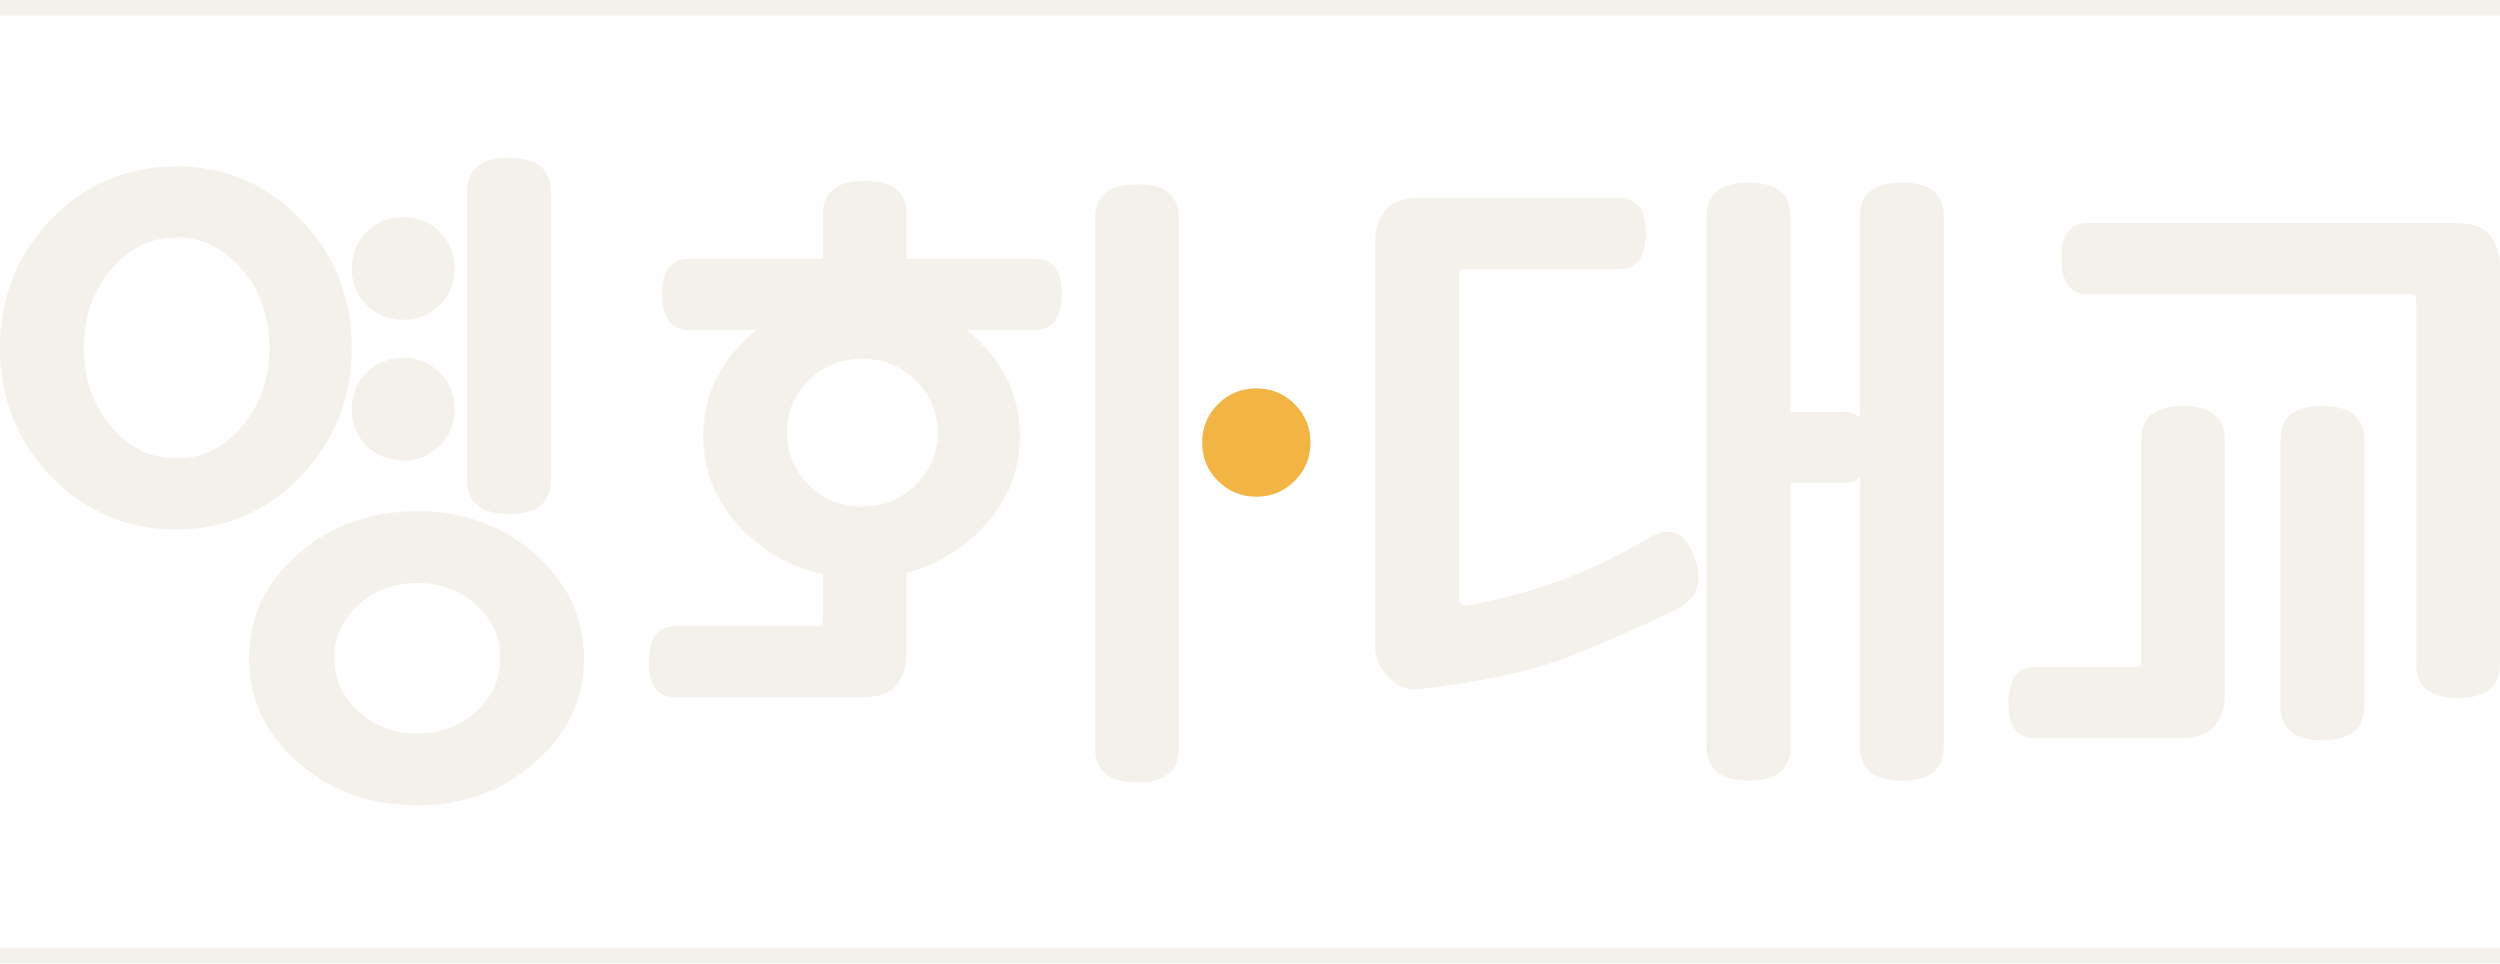
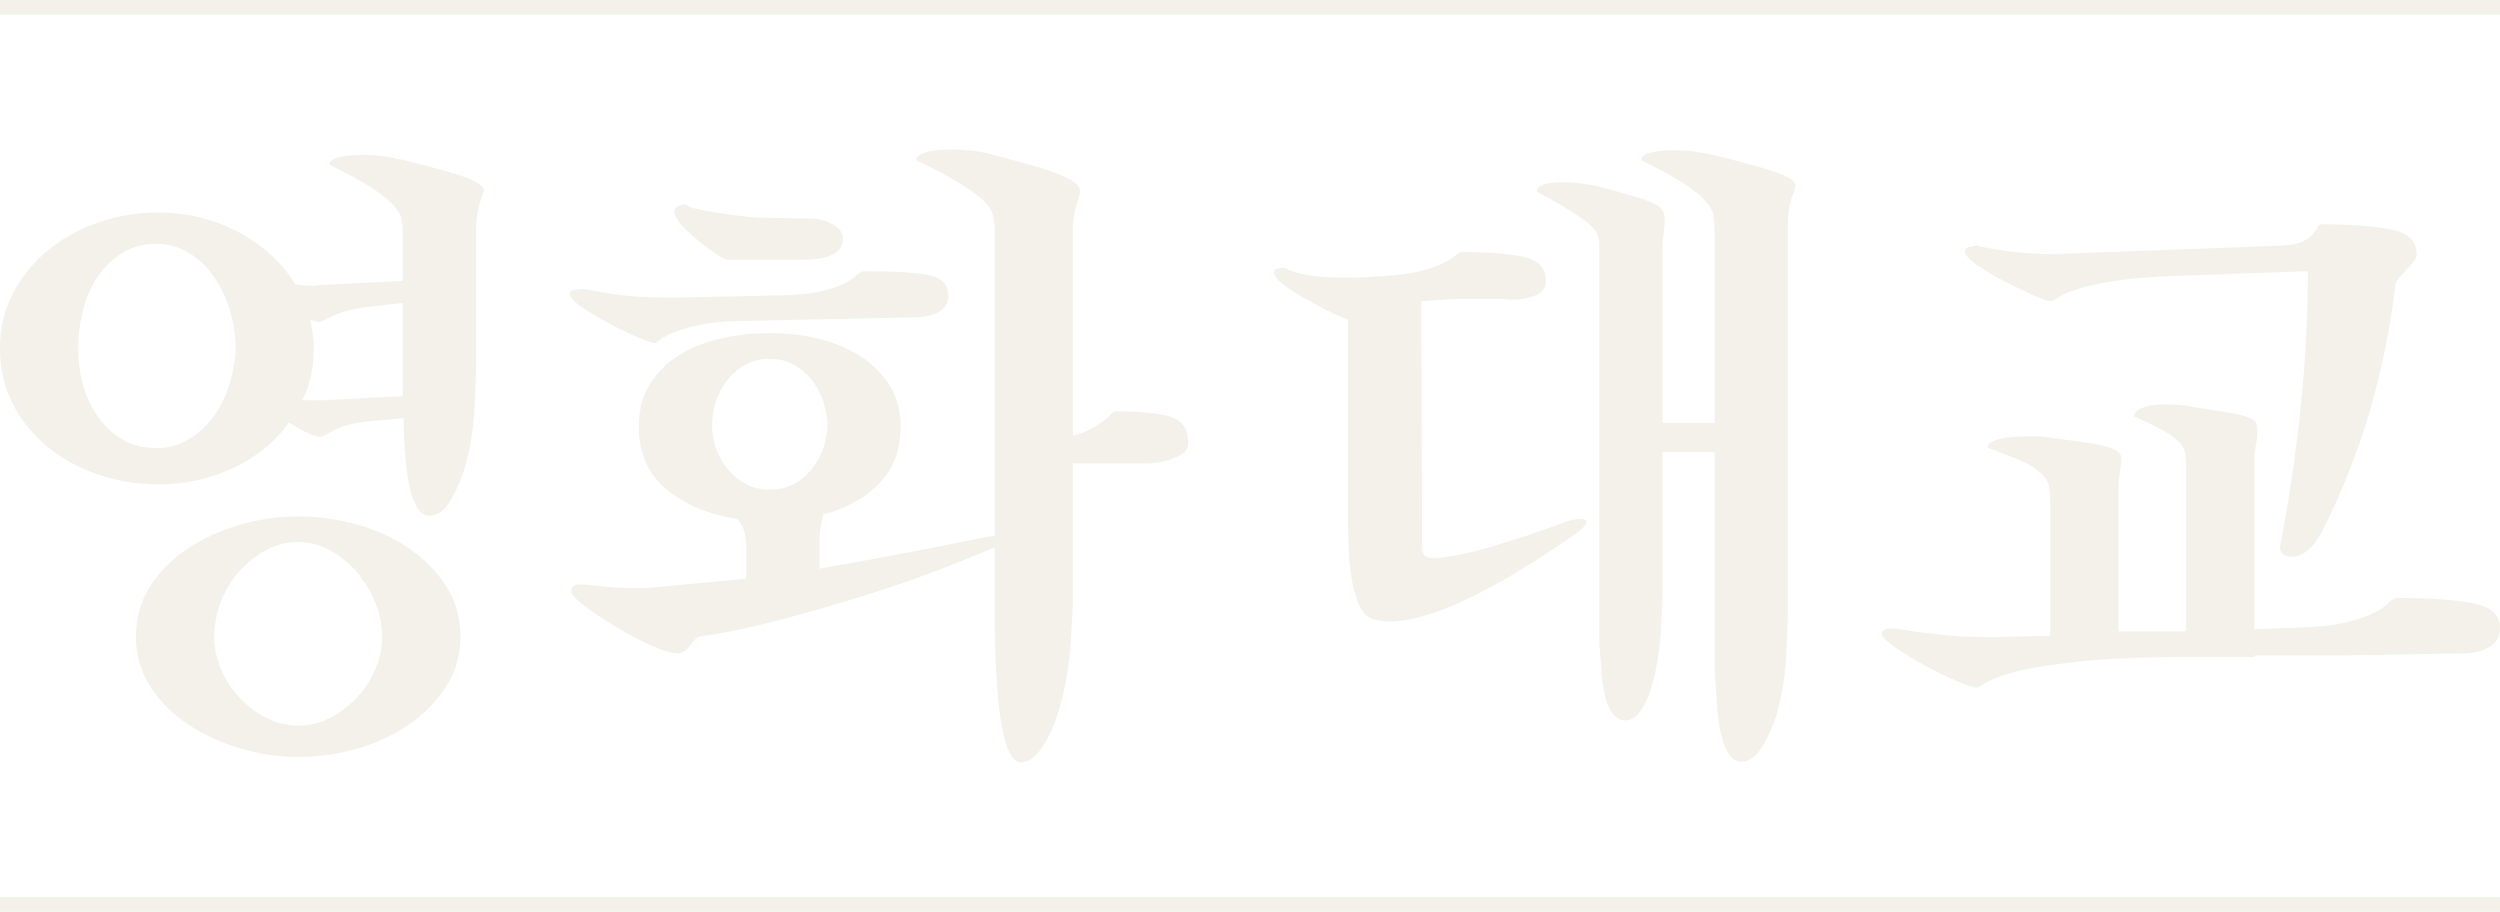
- <svg xmlns="http://www.w3.org/2000/svg" viewBox="0 -24.4 386.2 148.8" width="386.2" height="148.8">
-   <rect x="0" y="-24.4" width="386.2" height="2.4" fill="#F4F1EA" />
-   <rect x="0" y="122" width="386.2" height="2.4" fill="#F4F1EA" />
-   <path transform="translate(-5.33 89.57) scale(0.1087)" fill="#F4F1EA" d="M832.0 -366.0Q832.0 -318.0 772.5 -318.0Q713.0 -318.0 713.0 -366.0V-776.0Q713.0 -824.0 772.5 -824.0Q832.0 -824.0 832.0 -776.0Z M695.0 -667.0Q695.0 -636.0 674.0 -615.0Q653.0 -594.0 622.0 -594.0Q591.0 -594.0 570.0 -615.0Q549.0 -636.0 549.0 -667.0Q549.0 -698.0 570.0 -719.0Q591.0 -740.0 622.0 -740.0Q653.0 -740.0 674.0 -719.0Q695.0 -698.0 695.0 -667.0Z M695.0 -467.0Q695.0 -436.0 674.0 -415.0Q653.0 -394.0 622.0 -394.0Q591.0 -394.0 570.0 -415.0Q549.0 -436.0 549.0 -467.0Q549.0 -498.0 570.0 -519.0Q591.0 -540.0 622.0 -540.0Q653.0 -540.0 674.0 -519.0Q695.0 -498.0 695.0 -467.0Z M549.0 -554.0Q549.0 -448.0 476.5 -372.0Q404.0 -296.0 300.0 -296.0Q194.0 -296.0 121.5 -371.5Q49.0 -447.0 49.0 -554.0Q49.0 -661.0 121.5 -736.5Q194.0 -812.0 300.0 -812.0Q404.0 -812.0 476.5 -736.5Q549.0 -661.0 549.0 -554.0Z M432.0 -554.0Q432.0 -619.0 393.5 -665.0Q355.0 -711.0 300.0 -711.0Q245.0 -711.0 206.5 -665.0Q168.0 -619.0 168.0 -554.0Q168.0 -489.0 206.5 -443.0Q245.0 -397.0 300.0 -397.0Q355.0 -397.0 393.5 -443.0Q432.0 -489.0 432.0 -554.0Z M879.0 -113.0Q879.0 -27.0 810.0 34.5Q741.0 96.0 642.0 96.0Q542.0 96.0 472.5 35.0Q403.0 -26.0 403.0 -113.0Q403.0 -200.0 472.5 -261.0Q542.0 -322.0 642.0 -322.0Q741.0 -322.0 810.0 -260.5Q879.0 -199.0 879.0 -113.0Z M760.0 -113.0Q760.0 -158.0 725.5 -189.0Q691.0 -220.0 642.0 -220.0Q593.0 -220.0 558.5 -189.0Q524.0 -158.0 524.0 -113.0Q524.0 -68.0 558.5 -37.0Q593.0 -6.0 642.0 -6.0Q691.0 -6.0 725.5 -37.0Q760.0 -68.0 760.0 -113.0Z" />
-   <path transform="translate(98.53 93.64) scale(0.1087)" fill="#F4F1EA" d="M382.0 -155.0Q382.0 -132.0 368.5 -113.5Q355.0 -95.0 319.0 -95.0H53.0Q15.0 -95.0 15.5 -145.5Q16.0 -196.0 53.0 -196.0H254.0Q261.0 -196.0 262.0 -199.0Q263.0 -202.0 263.0 -206.0V-270.0Q203.0 -283.0 158.0 -324.0Q93.0 -384.0 93.0 -466.0Q93.0 -549.0 158.0 -608.0Q163.0 -612.0 169.0 -617.0H72.0Q35.0 -617.0 34.5 -667.5Q34.0 -718.0 72.0 -718.0H263.0V-781.0Q263.0 -829.0 322.5 -829.0Q382.0 -829.0 382.0 -781.0V-718.0H564.0Q603.0 -718.0 602.5 -667.5Q602.0 -617.0 564.0 -617.0H467.0Q473.0 -612.0 478.0 -608.0Q543.0 -549.0 543.0 -466.0Q543.0 -384.0 478.0 -324.0Q436.0 -286.0 382.0 -272.0Z M769.0 -22.0Q769.0 26.0 709.5 26.0Q650.0 26.0 650.0 -22.0V-776.0Q650.0 -824.0 709.5 -824.0Q769.0 -824.0 769.0 -776.0Z M426.0 -471.0Q426.0 -515.0 394.5 -545.5Q363.0 -576.0 319.0 -576.0Q274.0 -576.0 243.0 -545.5Q212.0 -515.0 212.0 -471.0Q212.0 -427.0 243.0 -396.5Q274.0 -366.0 319.0 -366.0Q363.0 -366.0 394.5 -396.5Q426.0 -427.0 426.0 -471.0Z" />
-   <path transform="translate(98.53 93.64) scale(0.1087)" fill="#F2B544" d="M956.0 -457.0Q956.0 -425.0 933.5 -402.5Q911.0 -380.0 879.0 -380.0Q847.0 -380.0 824.5 -402.5Q802.0 -425.0 802.0 -457.0Q802.0 -489.0 824.5 -511.5Q847.0 -534.0 879.0 -534.0Q911.0 -534.0 933.5 -511.5Q956.0 -489.0 956.0 -457.0Z" />
-   <path transform="translate(204.62 93.37) scale(0.1087)" fill="#F4F1EA" d="M662.0 -22.0Q662.0 26.0 602.5 26.0Q543.0 26.0 543.0 -22.0V-776.0Q543.0 -824.0 602.5 -824.0Q662.0 -824.0 662.0 -776.0V-498.0H737.0Q752.0 -498.0 761.0 -490.0V-776.0Q761.0 -824.0 820.5 -824.0Q880.0 -824.0 880.0 -776.0V-22.0Q880.0 26.0 820.5 26.0Q761.0 26.0 761.0 -22.0V-405.0Q752.0 -397.0 737.0 -397.0H662.0Z M72.0 -742.0Q72.0 -765.0 85.5 -783.5Q99.0 -802.0 135.0 -802.0H419.0Q457.0 -802.0 456.5 -751.5Q456.0 -701.0 419.0 -701.0H200.0Q193.0 -701.0 192.0 -698.0Q191.0 -695.0 191.0 -691.0V-233.0Q191.0 -229.0 193.5 -225.5Q196.0 -222.0 200.0 -223.0Q256.0 -231.0 325.0 -255.0Q394.0 -279.0 461.0 -319.0Q505.0 -345.0 525.5 -292.5Q546.0 -240.0 499.0 -217.0Q432.0 -184.0 352.0 -152.0Q272.0 -120.0 135.0 -104.0Q110.0 -101.0 91.0 -121.0Q72.0 -141.0 72.0 -164.0Z" />
-   <path transform="translate(308.59 97.23) scale(0.1087)" fill="#F4F1EA" d="M714.0 -175.0Q714.0 -127.0 654.5 -127.0Q595.0 -127.0 595.0 -175.0V-691.0Q595.0 -695.0 594.0 -698.0Q593.0 -701.0 586.0 -701.0H128.0Q91.0 -701.0 90.5 -751.5Q90.0 -802.0 128.0 -802.0H651.0Q687.0 -802.0 700.5 -783.5Q714.0 -765.0 714.0 -742.0Z M323.0 -130.0Q323.0 -107.0 309.5 -88.5Q296.0 -70.0 260.0 -70.0H53.0Q15.0 -70.0 15.5 -120.5Q16.0 -171.0 53.0 -171.0H195.0Q202.0 -171.0 203.0 -174.0Q204.0 -177.0 204.0 -181.0V-494.0Q204.0 -542.0 263.5 -542.0Q323.0 -542.0 323.0 -494.0Z M521.0 -115.0Q521.0 -67.0 461.5 -67.0Q402.0 -67.0 402.0 -115.0V-494.0Q402.0 -542.0 461.5 -542.0Q521.0 -542.0 521.0 -494.0Z" />
+ <svg xmlns="http://www.w3.org/2000/svg" viewBox="0 -24.4 407.97 148.8" width="407.97" height="148.8">
+   <rect x="0" y="-24.4" width="407.97" height="2.4" fill="#F4F1EA" />
+   <rect x="0" y="122" width="407.97" height="2.4" fill="#F4F1EA" />
+   <path transform="translate(-7.55 93.09) scale(0.11614)" fill="#F4F1EA" d="M471.0 -418.0Q503.0 -398.0 514.0 -398.0Q517.0 -397.0 534.5 -407.0Q552.0 -417.0 587.0 -420.0L632.0 -424.0Q634.0 -287.0 668.0 -287.0Q683.0 -287.0 694.0 -302.5Q705.0 -318.0 713.5 -341.0Q722.0 -364.0 726.5 -391.0Q731.0 -418.0 732.0 -442.0L734.0 -493.0V-690.0Q734.0 -709.0 739.0 -726.0Q742.0 -735.0 745.0 -743.0Q745.0 -753.0 720.5 -762.0Q696.0 -771.0 631.0 -787.0Q617.0 -790.0 604.0 -792.0Q591.0 -794.0 578.0 -794.0Q528.0 -794.0 528.0 -780.0Q567.0 -761.0 587.5 -747.5Q608.0 -734.0 618.0 -723.0Q628.0 -712.0 629.5 -702.5Q631.0 -693.0 631.0 -683.0V-617.0L514.0 -611.0Q512.0 -611.0 509.5 -610.5Q507.0 -610.0 505.0 -610.0Q500.0 -610.0 493.5 -610.5Q487.0 -611.0 480.0 -612.0Q451.0 -659.0 399.0 -686.0Q347.0 -713.0 287.0 -713.0Q243.0 -713.0 203.0 -699.0Q163.0 -685.0 132.5 -660.0Q102.0 -635.0 83.5 -600.0Q65.0 -565.0 65.0 -522.0Q65.0 -479.0 83.0 -444.0Q101.0 -409.0 131.5 -384.0Q162.0 -359.0 202.5 -345.0Q243.0 -331.0 287.0 -331.0Q343.0 -331.0 392.5 -354.0Q442.0 -377.0 471.0 -418.0Z M506.0 -522.0Q506.0 -532.0 504.5 -542.0Q503.0 -552.0 501.0 -563.0Q510.0 -559.0 514.0 -559.0Q517.0 -560.0 534.5 -568.5Q552.0 -577.0 587.0 -581.0L631.0 -586.0V-455.0L514.0 -449.0Q495.0 -449.0 490.0 -450.0Q506.0 -481.0 506.0 -522.0Z M396.0 -522.0Q395.0 -496.0 387.0 -470.5Q379.0 -445.0 364.5 -425.5Q350.0 -406.0 329.5 -394.0Q309.0 -382.0 285.0 -382.0Q259.0 -382.0 239.0 -393.0Q219.0 -404.0 204.5 -423.5Q190.0 -443.0 182.5 -468.0Q175.0 -493.0 175.0 -522.0Q175.0 -550.0 182.0 -577.0Q189.0 -604.0 203.0 -624.0Q217.0 -644.0 237.5 -656.5Q258.0 -669.0 284.0 -669.0Q309.0 -669.0 330.0 -656.5Q351.0 -644.0 365.5 -623.0Q380.0 -602.0 388.0 -575.5Q396.0 -549.0 396.0 -522.0Z M712.0 -117.0Q712.0 -156.0 692.5 -187.0Q673.0 -218.0 641.5 -240.0Q610.0 -262.0 568.5 -274.0Q527.0 -286.0 484.0 -286.0Q442.0 -286.0 401.0 -274.0Q360.0 -262.0 327.5 -240.0Q295.0 -218.0 275.5 -187.0Q256.0 -156.0 256.0 -117.0Q256.0 -79.0 275.5 -48.0Q295.0 -17.0 327.5 5.0Q360.0 27.0 401.0 39.5Q442.0 52.0 484.0 52.0Q527.0 52.0 568.0 40.0Q609.0 28.0 641.0 5.5Q673.0 -17.0 692.5 -48.0Q712.0 -79.0 712.0 -117.0Z M602.0 -117.0Q602.0 -94.0 592.5 -71.5Q583.0 -49.0 566.5 -31.5Q550.0 -14.0 529.0 -3.0Q508.0 8.0 484.0 8.0Q460.0 8.0 439.0 -3.0Q418.0 -14.0 401.5 -31.5Q385.0 -49.0 375.5 -71.5Q366.0 -94.0 366.0 -117.0Q366.0 -141.0 375.0 -165.0Q384.0 -189.0 400.0 -207.5Q416.0 -226.0 437.5 -238.0Q459.0 -250.0 484.0 -250.0Q508.0 -250.0 529.5 -238.0Q551.0 -226.0 567.0 -207.0Q583.0 -188.0 592.5 -164.5Q602.0 -141.0 602.0 -117.0Z" />
+   <path transform="translate(91.58 92.33) scale(0.11614)" fill="#F4F1EA" d="M396.0 -670.0Q396.0 -682.0 381.0 -690.0Q366.0 -698.0 352.0 -698.0L293.0 -699.0Q273.0 -699.0 253.0 -701.5Q233.0 -704.0 217.0 -706.5Q201.0 -709.0 190.5 -711.5Q180.0 -714.0 178.0 -716.0Q176.0 -718.0 173.0 -718.0Q171.0 -718.0 165.0 -716.0Q159.0 -714.0 159.0 -708.0Q159.0 -700.0 169.5 -688.5Q180.0 -677.0 193.0 -666.5Q206.0 -656.0 218.0 -648.0Q230.0 -640.0 234.0 -640.0H337.0Q396.0 -640.0 396.0 -670.0Z M544.0 -589.0Q544.0 -612.0 519.0 -618.0Q494.0 -624.0 427.0 -624.0Q421.0 -624.0 416.0 -619.0Q411.0 -614.0 400.0 -608.0Q389.0 -602.0 368.0 -596.5Q347.0 -591.0 309.0 -590.0L162.0 -587.0H145.0Q123.0 -587.0 103.5 -588.5Q84.0 -590.0 68.5 -592.5Q53.0 -595.0 43.0 -597.0Q33.0 -599.0 32.0 -599.0H29.0Q28.0 -599.0 20.0 -598.0Q12.0 -597.0 12.0 -592.0Q12.0 -585.0 29.0 -573.5Q46.0 -562.0 67.5 -550.5Q89.0 -539.0 108.0 -531.0Q127.0 -523.0 131.0 -523.0Q133.0 -523.0 138.5 -527.5Q144.0 -532.0 157.0 -537.5Q170.0 -543.0 192.0 -548.0Q214.0 -553.0 249.0 -554.0L489.0 -559.0Q494.0 -559.0 503.5 -559.5Q513.0 -560.0 522.0 -563.0Q531.0 -566.0 537.5 -572.0Q544.0 -578.0 544.0 -589.0Z M609.0 -236.0V-155.0Q609.0 66.0 646.0 66.0Q660.0 66.0 672.5 49.5Q685.0 33.0 694.0 8.5Q703.0 -16.0 708.5 -45.0Q714.0 -74.0 716.0 -100.0L719.0 -155.0V-354.0H822.0Q838.0 -354.0 851.0 -358.0Q862.0 -361.0 871.5 -366.5Q881.0 -372.0 881.0 -383.0Q881.0 -412.0 856.0 -419.5Q831.0 -427.0 784.0 -427.0H778.0Q776.0 -427.0 772.0 -422.5Q768.0 -418.0 760.5 -412.5Q753.0 -407.0 742.5 -401.5Q732.0 -396.0 719.0 -393.0V-684.0Q719.0 -700.0 724.0 -716.5Q729.0 -733.0 729.0 -736.0Q729.0 -742.0 723.5 -747.0Q718.0 -752.0 704.5 -758.0Q691.0 -764.0 667.5 -771.0Q644.0 -778.0 609.0 -787.0Q592.0 -792.0 575.5 -793.5Q559.0 -795.0 545.0 -795.0Q525.0 -795.0 512.0 -791.0Q499.0 -787.0 499.0 -780.0Q538.0 -761.0 560.0 -747.5Q582.0 -734.0 593.0 -723.5Q604.0 -713.0 606.5 -703.5Q609.0 -694.0 609.0 -683.0V-252.0Q608.0 -252.0 604.5 -251.5Q601.0 -251.0 599.0 -251.0Q526.0 -236.0 467.0 -225.0Q408.0 -214.0 363.0 -206.0V-246.0Q363.0 -260.0 368.0 -282.0Q417.0 -295.0 447.0 -326.0Q477.0 -357.0 477.0 -405.0Q477.0 -439.0 461.5 -463.5Q446.0 -488.0 420.5 -504.5Q395.0 -521.0 362.0 -529.0Q329.0 -537.0 293.0 -537.0Q258.0 -537.0 224.5 -529.5Q191.0 -522.0 165.5 -506.0Q140.0 -490.0 124.5 -465.0Q109.0 -440.0 109.0 -405.0Q109.0 -350.0 148.0 -317.5Q187.0 -285.0 247.0 -276.0Q260.0 -264.0 260.0 -236.0V-192.0L133.0 -180.0Q124.0 -179.0 116.0 -179.0Q108.0 -179.0 101.0 -179.0Q73.0 -179.0 55.0 -181.5Q37.0 -184.0 27.0 -184.0Q14.0 -184.0 14.0 -174.0Q14.0 -168.0 32.5 -154.0Q51.0 -140.0 75.5 -125.0Q100.0 -110.0 125.5 -98.5Q151.0 -87.0 165.0 -87.0Q174.0 -88.0 181.0 -98.0Q188.0 -108.0 194.0 -111.0Q192.0 -110.0 222.0 -115.0Q252.0 -120.0 307.0 -134.0Q362.0 -148.0 439.5 -172.5Q517.0 -197.0 609.0 -236.0Z M374.0 -405.0Q372.0 -369.0 349.5 -343.0Q327.0 -317.0 293.0 -317.0Q276.0 -317.0 261.5 -324.0Q247.0 -331.0 236.0 -343.5Q225.0 -356.0 218.5 -372.5Q212.0 -389.0 212.0 -407.0Q212.0 -426.0 218.0 -443.0Q224.0 -460.0 235.0 -473.0Q246.0 -486.0 260.5 -493.5Q275.0 -501.0 293.0 -501.0Q311.0 -501.0 326.0 -493.0Q341.0 -485.0 351.5 -472.0Q362.0 -459.0 368.0 -441.5Q374.0 -424.0 374.0 -405.0Z" />
+   <path transform="translate(206.51 92.22) scale(0.11614)" fill="#F4F1EA" d="M558.0 -169.0V-369.0H631.0V-67.0L635.0 -6.0Q642.0 66.0 668.0 66.0Q683.0 66.0 694.0 51.0Q705.0 36.0 713.5 13.5Q722.0 -9.0 726.5 -36.5Q731.0 -64.0 732.0 -88.0L734.0 -139.0V-689.0Q734.0 -708.0 739.0 -725.0Q742.0 -734.0 745.0 -742.0Q745.0 -752.0 720.5 -761.0Q696.0 -770.0 631.0 -786.0Q617.0 -789.0 604.0 -791.0Q591.0 -793.0 578.0 -793.0Q528.0 -793.0 528.0 -779.0Q567.0 -760.0 587.5 -746.5Q608.0 -733.0 618.0 -722.0Q628.0 -711.0 629.5 -701.5Q631.0 -692.0 631.0 -682.0V-410.0H558.0V-654.0Q558.0 -664.0 559.5 -675.5Q561.0 -687.0 561.0 -694.0Q561.0 -701.0 559.0 -706.5Q557.0 -712.0 548.0 -717.0Q539.0 -722.0 520.5 -727.5Q502.0 -733.0 469.0 -742.0Q442.0 -748.0 418.0 -748.0Q381.0 -748.0 381.0 -735.0Q411.0 -719.0 428.5 -708.0Q446.0 -697.0 455.0 -689.0Q464.0 -681.0 466.5 -674.5Q469.0 -668.0 469.0 -660.0V-654.0V-102.0L473.0 -50.0Q477.0 -19.0 485.0 -5.5Q493.0 8.0 506.0 8.0Q518.0 8.0 527.0 -5.0Q536.0 -18.0 542.0 -37.5Q548.0 -57.0 551.5 -80.0Q555.0 -103.0 556.0 -124.0Z M440.0 -257.0Q451.0 -266.0 451.0 -271.0Q451.0 -275.0 442.0 -275.0Q435.0 -275.0 425.0 -272.0Q284.0 -220.0 234.0 -220.0Q227.0 -220.0 223.5 -224.0Q220.0 -228.0 220.0 -232.0L219.0 -581.0L264.0 -584.0H337.0Q340.0 -583.0 347.0 -583.0Q364.0 -583.0 379.0 -589.0Q394.0 -595.0 394.0 -609.0Q394.0 -637.0 361.5 -643.5Q329.0 -650.0 277.0 -650.0Q272.0 -650.0 268.0 -646.0Q264.0 -642.0 255.0 -637.0Q246.0 -632.0 228.0 -626.0Q210.0 -620.0 177.0 -617.0L162.0 -616.0Q149.0 -615.0 137.5 -614.5Q126.0 -614.0 115.0 -614.0Q88.0 -614.0 71.0 -616.0Q54.0 -618.0 44.0 -621.0Q34.0 -624.0 30.5 -626.0Q27.0 -628.0 26.0 -628.0Q24.0 -628.0 18.0 -627.0Q12.0 -626.0 12.0 -621.0Q12.0 -615.0 23.0 -606.0Q34.0 -597.0 50.5 -587.5Q67.0 -578.0 84.5 -569.0Q102.0 -560.0 116.0 -555.0V-272.0Q116.0 -220.0 121.0 -191.5Q126.0 -163.0 134.0 -149.5Q142.0 -136.0 153.0 -133.5Q164.0 -131.0 175.0 -131.0Q260.0 -131.0 440.0 -257.0Z" />
+   <path transform="translate(307.39 92.22) scale(0.11614)" fill="#F4F1EA" d="M749.0 -647.0Q749.0 -675.0 711.5 -682.0Q674.0 -689.0 616.0 -689.0Q611.0 -689.0 609.5 -685.0Q608.0 -681.0 603.5 -675.5Q599.0 -670.0 589.5 -665.0Q580.0 -660.0 558.0 -659.0L264.0 -648.0Q258.0 -648.0 252.0 -647.5Q246.0 -647.0 240.0 -647.0Q220.0 -647.0 201.5 -648.5Q183.0 -650.0 168.5 -652.0Q154.0 -654.0 145.0 -656.0Q136.0 -658.0 135.0 -658.0Q134.0 -659.0 131.0 -659.0Q130.0 -659.0 122.0 -657.5Q114.0 -656.0 114.0 -651.0Q114.0 -644.0 131.0 -632.0Q148.0 -620.0 169.5 -609.0Q191.0 -598.0 210.0 -589.5Q229.0 -581.0 234.0 -581.0Q239.0 -581.0 244.5 -585.5Q250.0 -590.0 268.0 -596.5Q286.0 -603.0 322.0 -609.0Q358.0 -615.0 425.0 -617.0L596.0 -623.0Q596.0 -441.0 558.0 -242.0Q557.0 -239.0 557.0 -235.0Q557.0 -222.0 574.0 -222.0Q595.0 -222.0 613.0 -252.0L616.0 -257.0Q658.0 -341.0 683.0 -426.5Q708.0 -512.0 719.0 -603.0Q719.0 -608.0 724.0 -613.5Q729.0 -619.0 734.5 -625.0Q740.0 -631.0 744.5 -636.5Q749.0 -642.0 749.0 -647.0Z M234.0 -111.0 161.0 -109.0H147.0Q115.0 -109.0 93.5 -111.0Q72.0 -113.0 56.5 -115.0Q41.0 -117.0 30.5 -119.0Q20.0 -121.0 12.0 -121.0Q3.0 -121.0 0.0 -118.5Q-3.0 -116.0 -3.0 -114.0Q-3.0 -108.0 15.5 -95.0Q34.0 -82.0 57.0 -69.5Q80.0 -57.0 102.0 -47.5Q124.0 -38.0 130.0 -38.0Q134.0 -38.0 143.0 -44.5Q152.0 -51.0 182.5 -59.5Q213.0 -68.0 273.0 -74.5Q333.0 -81.0 439.0 -81.0H521.0V-83.0H631.0L814.0 -86.0Q829.0 -86.0 840.0 -90.0Q850.0 -93.0 858.0 -100.5Q866.0 -108.0 866.0 -122.0Q866.0 -150.0 825.5 -157.0Q785.0 -164.0 721.0 -164.0Q716.0 -164.0 710.0 -157.5Q704.0 -151.0 690.0 -143.5Q676.0 -136.0 649.0 -129.5Q622.0 -123.0 574.0 -122.0L521.0 -120.0V-360.0Q521.0 -368.0 523.0 -378.5Q525.0 -389.0 525.0 -399.0Q525.0 -406.0 523.5 -410.0Q522.0 -414.0 513.0 -417.5Q504.0 -421.0 483.5 -424.5Q463.0 -428.0 425.0 -434.0Q417.0 -435.0 410.5 -435.5Q404.0 -436.0 397.0 -436.0Q377.0 -436.0 364.5 -431.5Q352.0 -427.0 352.0 -419.0Q379.0 -407.0 394.0 -398.5Q409.0 -390.0 416.0 -382.0Q423.0 -374.0 424.0 -365.5Q425.0 -357.0 425.0 -345.0V-117.0H330.0V-316.0Q330.0 -331.0 332.0 -341.5Q334.0 -352.0 334.0 -359.0Q334.0 -365.0 330.5 -368.5Q327.0 -372.0 316.5 -375.5Q306.0 -379.0 286.5 -382.0Q267.0 -385.0 234.0 -389.0Q226.0 -391.0 217.5 -391.0Q209.0 -391.0 201.0 -391.0Q178.0 -391.0 162.0 -387.0Q146.0 -383.0 146.0 -375.0Q177.0 -364.0 194.5 -356.0Q212.0 -348.0 221.0 -339.5Q230.0 -331.0 232.0 -322.0Q234.0 -313.0 234.0 -301.0Z" />
</svg>
